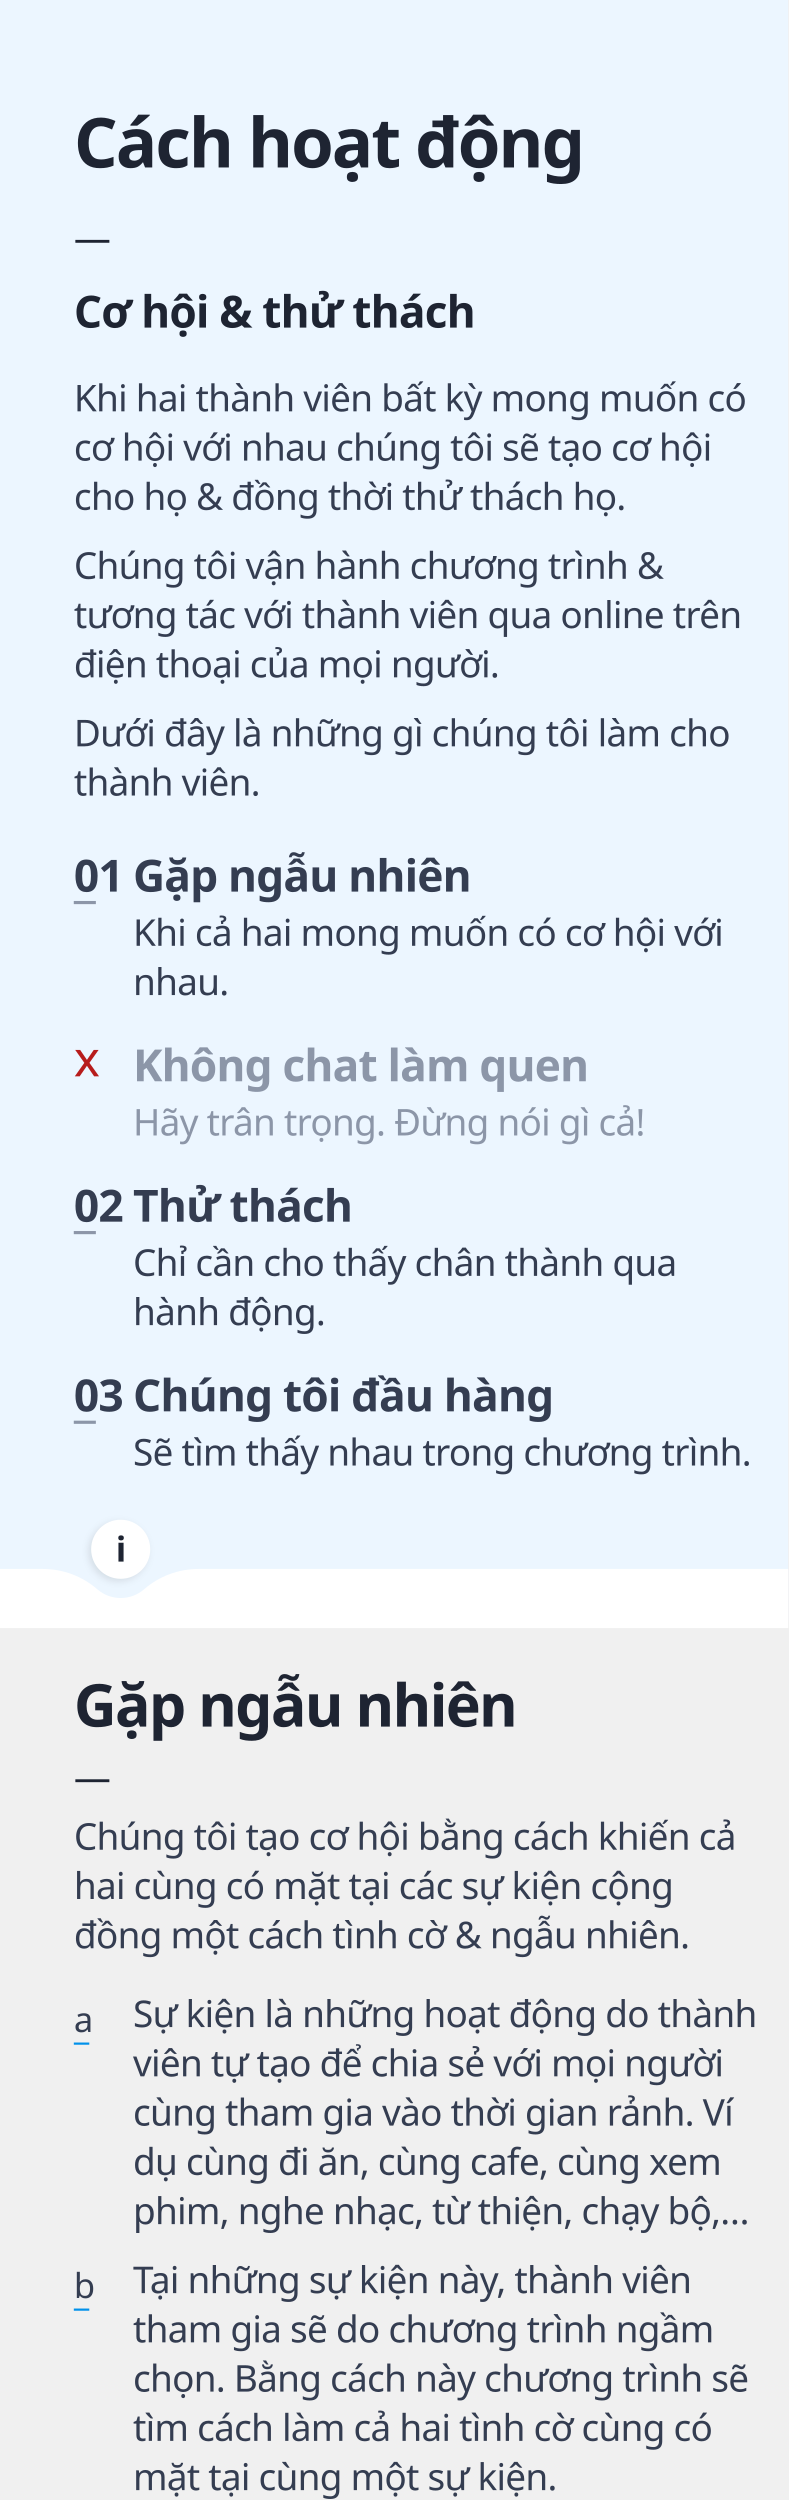
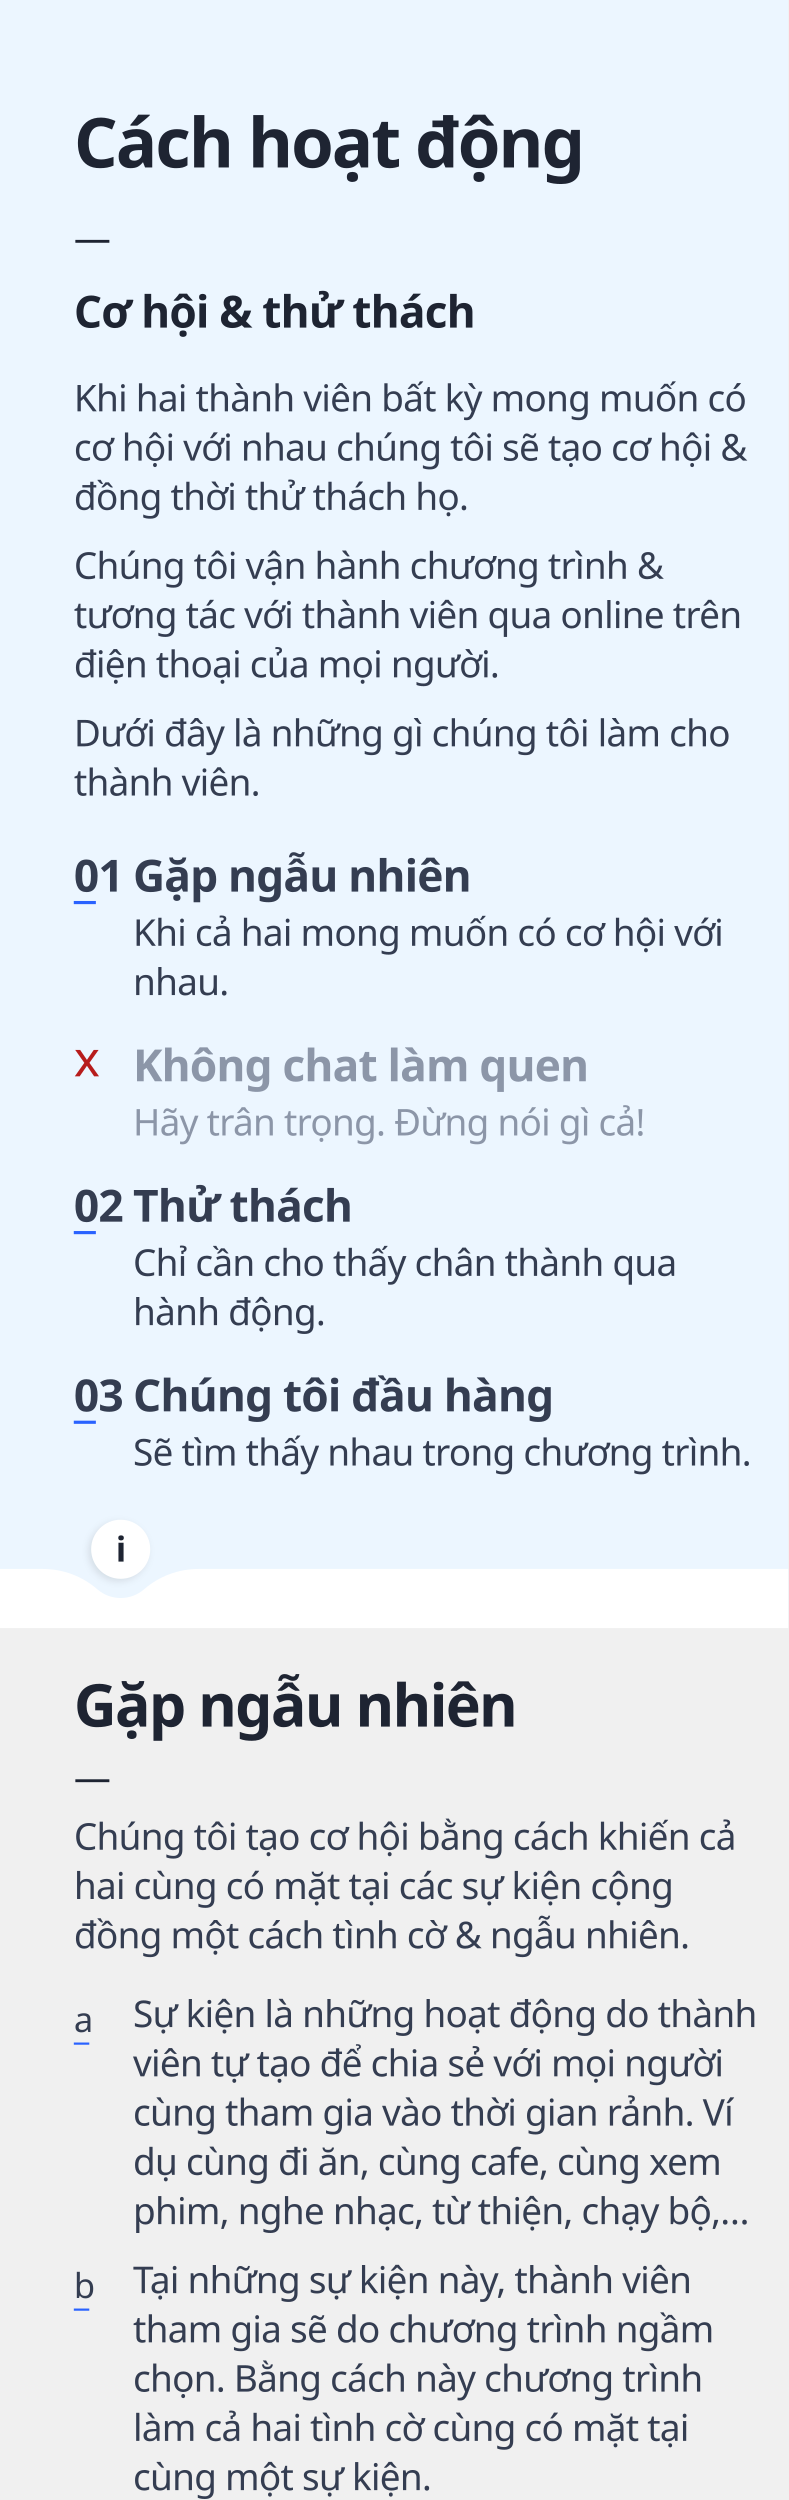
<svg xmlns="http://www.w3.org/2000/svg" xmlns:xlink="http://www.w3.org/1999/xlink" width="320px" height="1015px" viewBox="0 0 320 1015" version="1.1">
  <defs>
    <circle id="path-1" cx="49" cy="629" r="12" />
    <filter x="-25.0%" y="-16.7%" width="141.7%" height="141.7%" filterUnits="objectBoundingBox" id="filter-2">
      <feOffset dx="-1" dy="1" in="SourceAlpha" result="shadowOffsetOuter1" />
      <feGaussianBlur stdDeviation="1.5" in="shadowOffsetOuter1" result="shadowBlurOuter1" />
      <feColorMatrix values="0 0 0 0 0   0 0 0 0 0   0 0 0 0 0  0 0 0 0.1 0" type="matrix" in="shadowBlurOuter1" />
    </filter>
  </defs>
  <g id="4" stroke="none" stroke-width="1" fill="none" fill-rule="evenodd">
    <rect id="Rectangle" fill="#ECF6FF" x="0" y="0" width="320" height="658" />
    <g id="move" transform="translate(30, 47)">
      <text id="Dưới-đây-là-những-gì" font-family="GMVDINPro, GMV DIN Pro" font-size="15" font-weight="normal" line-spacing="20" letter-spacing="-0.3" fill="#343D51">
        <tspan x="0" y="256">Dưới đây là những gì chúng tôi làm cho </tspan>
        <tspan x="0" y="276">thành viên.</tspan>
      </text>
      <text id="Gặp-ngẫu-nhiên" font-family="GMVDINPro-CondBlack, GMV DIN Cond" font-size="18" font-style="condensed" font-weight="700" line-spacing="21" letter-spacing="-0.36" fill="#343D51">
        <tspan x="24" y="315">Gặp ngẫu nhiên</tspan>
      </text>
-       <text id="_" font-family="Chalkduster" font-size="20" font-weight="normal" line-spacing="52" fill="#8C96A8">
+       <text id="_" font-family="Chalkduster" font-size="20" font-weight="normal" line-spacing="52" fill="#2962FF">
        <tspan x="0" y="317">_</tspan>
      </text>
      <text id="01" font-family="GMVDINPro-CondBlack, GMV DIN Cond" font-size="18" font-style="condensed" font-weight="700" line-spacing="21" letter-spacing="-0.36" fill="#343D51">
        <tspan x="0" y="315">01</tspan>
      </text>
      <text id="Khi-cả-hai-mong-muốn" font-family="GMVDINPro, GMV DIN Pro" font-size="15" font-weight="normal" line-spacing="20" letter-spacing="-0.3" fill="#343D51">
        <tspan x="24" y="337">Khi cả hai mong muốn có cơ hội với </tspan>
        <tspan x="24" y="357">nhau.</tspan>
      </text>
      <text id="x" font-family="Chalkduster" font-size="20" font-weight="normal" line-spacing="52" fill="#B71C1C">
        <tspan x="0" y="390">x</tspan>
      </text>
      <text id="Không-chat-làm-quen" font-family="GMVDINPro-CondBlack, GMV DIN Cond" font-size="18" font-style="condensed" font-weight="700" line-spacing="21" letter-spacing="-0.36" fill="#8C96A8">
        <tspan x="24" y="392">Không chat làm quen</tspan>
      </text>
      <text id="Hãy-trân-trọng.-Đừng" font-family="GMVDINPro, GMV DIN Pro" font-size="15" font-weight="normal" line-spacing="20" letter-spacing="-0.3" fill="#8C96A8">
        <tspan x="24" y="414">Hãy trân trọng. Đừng nói gì cả!</tspan>
      </text>
-       <text id="_" font-family="Chalkduster" font-size="20" font-weight="normal" line-spacing="52" fill="#8C96A8">
+       <text id="_" font-family="Chalkduster" font-size="20" font-weight="normal" line-spacing="52" fill="#2962FF">
        <tspan x="0" y="451">_</tspan>
      </text>
      <text id="02" font-family="GMVDINPro-CondBlack, GMV DIN Cond" font-size="18" font-style="condensed" font-weight="700" line-spacing="21" letter-spacing="-0.36" fill="#343D51">
        <tspan x="0" y="449">02</tspan>
      </text>
      <text id="Chỉ-cần-cho-thấy-châ" font-family="GMVDINPro, GMV DIN Pro" font-size="15" font-weight="normal" line-spacing="20" letter-spacing="-0.3" fill="#343D51">
        <tspan x="24" y="471">Chỉ cần cho thấy chân thành qua </tspan>
        <tspan x="24" y="491">hành động.</tspan>
      </text>
      <text id="Thử-thách" font-family="GMVDINPro-CondBlack, GMV DIN Cond" font-size="18" font-style="condensed" font-weight="700" line-spacing="21" letter-spacing="-0.36" fill="#343D51">
        <tspan x="24" y="449">Thử thách</tspan>
      </text>
-       <text id="_" font-family="Chalkduster" font-size="20" font-weight="normal" line-spacing="52" fill="#8C96A8">
+       <text id="_" font-family="Chalkduster" font-size="20" font-weight="normal" line-spacing="52" fill="#2962FF">
        <tspan x="0" y="528">_</tspan>
      </text>
      <text id="03" font-family="GMVDINPro-CondBlack, GMV DIN Cond" font-size="18" font-style="condensed" font-weight="700" line-spacing="21" letter-spacing="-0.36" fill="#343D51">
        <tspan x="0" y="526">03</tspan>
      </text>
      <text id="Sẽ-tìm-thấy-nhau-tro" font-family="GMVDINPro, GMV DIN Pro" font-size="15" font-weight="normal" line-spacing="20" letter-spacing="-0.3" fill="#343D51">
        <tspan x="24" y="548">Sẽ tìm thấy nhau trong chương trình. </tspan>
      </text>
      <text id="Chúng-tôi-đầu-hàng" font-family="GMVDINPro-CondBlack, GMV DIN Cond" font-size="18" font-style="condensed" font-weight="700" line-spacing="21" letter-spacing="-0.36" fill="#343D51">
        <tspan x="24" y="526">Chúng tôi đầu hàng</tspan>
      </text>
      <text id="Chúng-tôi-vận-hành-c" font-family="GMVDINPro, GMV DIN Pro" font-size="15" font-weight="normal" line-spacing="20" letter-spacing="-0.3" fill="#343D51">
        <tspan x="0" y="188">Chúng tôi vận hành chương trình &amp; </tspan>
        <tspan x="0" y="208">tương tác với thành viên qua online trên </tspan>
        <tspan x="0" y="228">điện thoại của mọi người.</tspan>
      </text>
      <text id="Khi-hai-thành-viên-b" font-family="GMVDINPro, GMV DIN Pro" font-size="15" font-weight="normal" line-spacing="20" letter-spacing="-0.3" fill="#343D51">
        <tspan x="0" y="120">Khi hai thành viên bất kỳ mong muốn có </tspan>
-         <tspan x="0" y="140">cơ hội với nhau chúng tôi sẽ tạo cơ hội </tspan>
-         <tspan x="0" y="160">cho họ &amp; đồng thời thử thách họ.</tspan>
+         <tspan x="0" y="140">cơ hội với nhau chúng tôi sẽ tạo cơ hội &amp; </tspan>
+         <tspan x="0" y="160">đồng thời thử thách họ.</tspan>
      </text>
      <text id="Cơ-hội-&amp;-thử-thách" font-family="GMVDINPro-CondBlack, GMV DIN Cond" font-size="18" font-style="condensed" font-weight="700" line-spacing="21" letter-spacing="-0.36" fill="#1E2432">
        <tspan x="0" y="86">Cơ hội &amp; thử thách</tspan>
      </text>
      <text id="Cách-hoạt-động" font-family="GMVDINPro-CondBlack, GMV DIN Cond" font-size="28" font-style="condensed" font-weight="700" line-spacing="28" letter-spacing="-0.84" fill="#1E2432">
        <tspan x="0" y="21">Cách hoạt động</tspan>
      </text>
      <text id="—" font-family="GMVDINPro, GMV DIN Pro" font-size="15" font-weight="normal" line-spacing="20" letter-spacing="-0.3" fill="#1E2432">
        <tspan x="0" y="55">—</tspan>
      </text>
    </g>
    <path d="M0,637 L17.418,637 C25.532,637 33.373,639.93 39.5,645.25 L39.5,645.25 C44.949,649.982 53.051,649.982 58.5,645.25 L58.5,645.25 C64.627,639.93 72.468,637 80.582,637 L320,637 L320,661 L0,661 L0,637 Z" id="Rectangle" fill="#FFFFFF" />
    <g id="move" transform="translate(30, 683)">
      <text id="Chúng-tôi-tạo-cơ-hội" font-family="GMVDINPro, GMV DIN Pro" font-size="15" font-weight="normal" line-spacing="20" letter-spacing="-0.3" fill="#343D51">
        <tspan x="0" y="68">Chúng tôi tạo cơ hội bằng cách khiến cả </tspan>
        <tspan x="0" y="88">hai cùng có mặt tại các sự kiện cộng </tspan>
        <tspan x="0" y="108">đồng một cách tình cờ &amp; ngẫu nhiên.</tspan>
      </text>
      <text id="Gặp-ngẫu-nhiên" font-family="GMVDINPro-CondBlack, GMV DIN Cond" font-size="24" font-style="condensed" font-weight="700" line-spacing="25" letter-spacing="-0.72" fill="#1E2432">
        <tspan x="0" y="18">Gặp ngẫu nhiên</tspan>
      </text>
      <text id="—" font-family="GMVDINPro, GMV DIN Pro" font-size="15" font-weight="normal" line-spacing="20" letter-spacing="-0.3" fill="#1E2432">
        <tspan x="0" y="44">—</tspan>
      </text>
-       <text id="_" font-family="Chalkduster" font-size="14" font-weight="normal" line-spacing="38" fill="#0091EA">
+       <text id="_" font-family="Chalkduster" font-size="14" font-weight="normal" line-spacing="38" fill="#2962FF">
        <tspan x="0" y="145">_</tspan>
      </text>
      <text id="a" font-family="Chalkduster" font-size="14" font-weight="normal" line-spacing="38" fill="#343D51">
        <tspan x="0" y="142">a</tspan>
      </text>
      <text id="Sự-kiện-là-những-hoạ" font-family="GMVDINPro, GMV DIN Pro" font-size="15" font-weight="normal" line-spacing="20" letter-spacing="-0.3" fill="#343D51">
        <tspan x="24" y="140">Sự kiện là những hoạt động do thành </tspan>
        <tspan x="24" y="160">viên tự tạo để chia sẻ với mọi người </tspan>
        <tspan x="24" y="180">cùng tham gia vào thời gian rảnh. Ví </tspan>
        <tspan x="24" y="200">dụ cùng đi ăn, cùng cafe, cùng xem </tspan>
        <tspan x="24" y="220">phim, nghe nhạc, từ thiện, chạy bộ,…</tspan>
      </text>
-       <text id="_" font-family="Chalkduster" font-size="14" font-weight="normal" line-spacing="38" fill="#0091EA">
+       <text id="_" font-family="Chalkduster" font-size="14" font-weight="normal" line-spacing="38" fill="#2962FF">
        <tspan x="0" y="253">_</tspan>
      </text>
      <text id="b" font-family="Chalkduster" font-size="14" font-weight="normal" line-spacing="38" fill="#343D51">
        <tspan x="0" y="250">b</tspan>
      </text>
      <text id="Tại-những-sự-kiện-nà" font-family="GMVDINPro, GMV DIN Pro" font-size="15" font-weight="normal" line-spacing="20" letter-spacing="-0.3" fill="#343D51">
        <tspan x="24" y="248">Tại những sự kiện này, thành viên </tspan>
        <tspan x="24" y="268">tham gia sẽ do chương trình ngầm </tspan>
-         <tspan x="24" y="288">chọn. Bằng cách này chương trình sẽ </tspan>
-         <tspan x="24" y="308">tìm cách làm cả hai tình cờ cùng có </tspan>
-         <tspan x="24" y="328">mặt tại cùng một sự kiện.</tspan>
+         <tspan x="24" y="288">chọn. Bằng cách này chương trình </tspan>
+         <tspan x="24" y="308">làm cả hai tình cờ cùng có mặt tại </tspan>
+         <tspan x="24" y="328">cùng một sự kiện.</tspan>
      </text>
    </g>
    <g id="Oval">
      <use fill="black" fill-opacity="1" filter="url(#filter-2)" xlink:href="#path-1" />
      <use fill="#FFFFFF" fill-rule="evenodd" xlink:href="#path-1" />
    </g>
    <text id="i" font-family="GMVDINPro-Bold, GMV DIN Pro" font-size="14" font-style="expanded" font-weight="bold" fill="#1E2432">
      <tspan x="47" y="634">i</tspan>
    </text>
  </g>
</svg>
